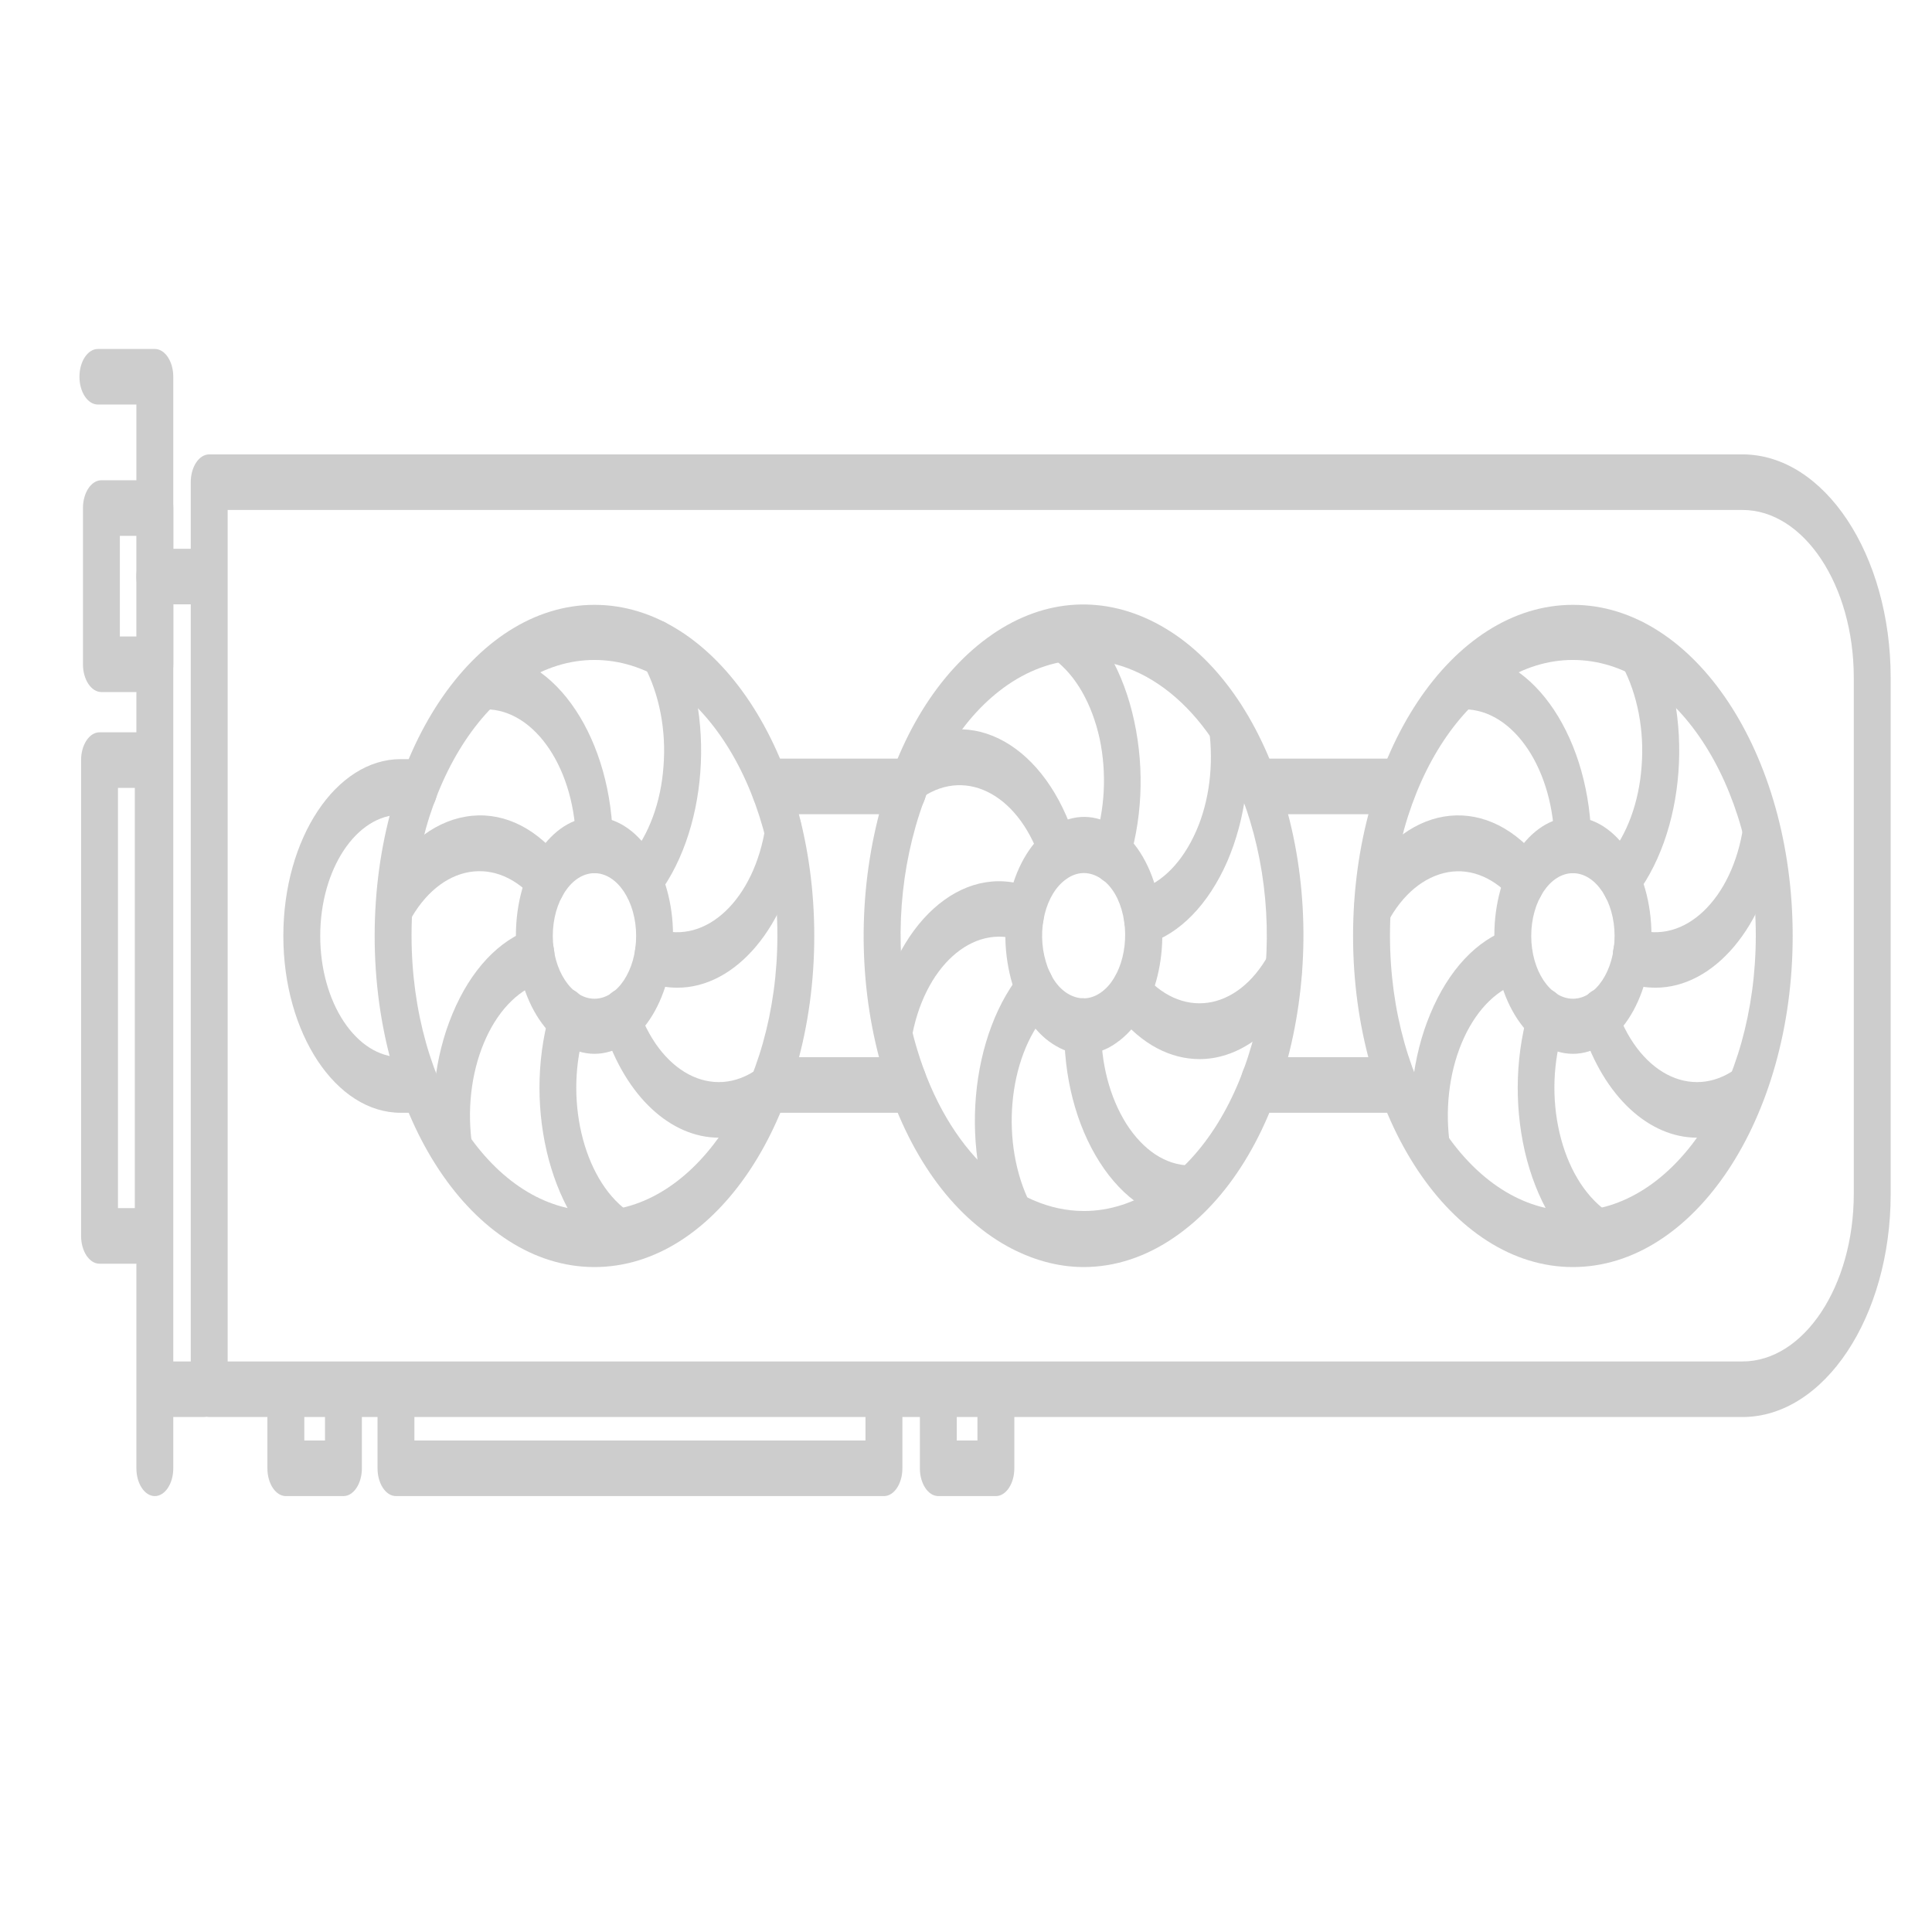
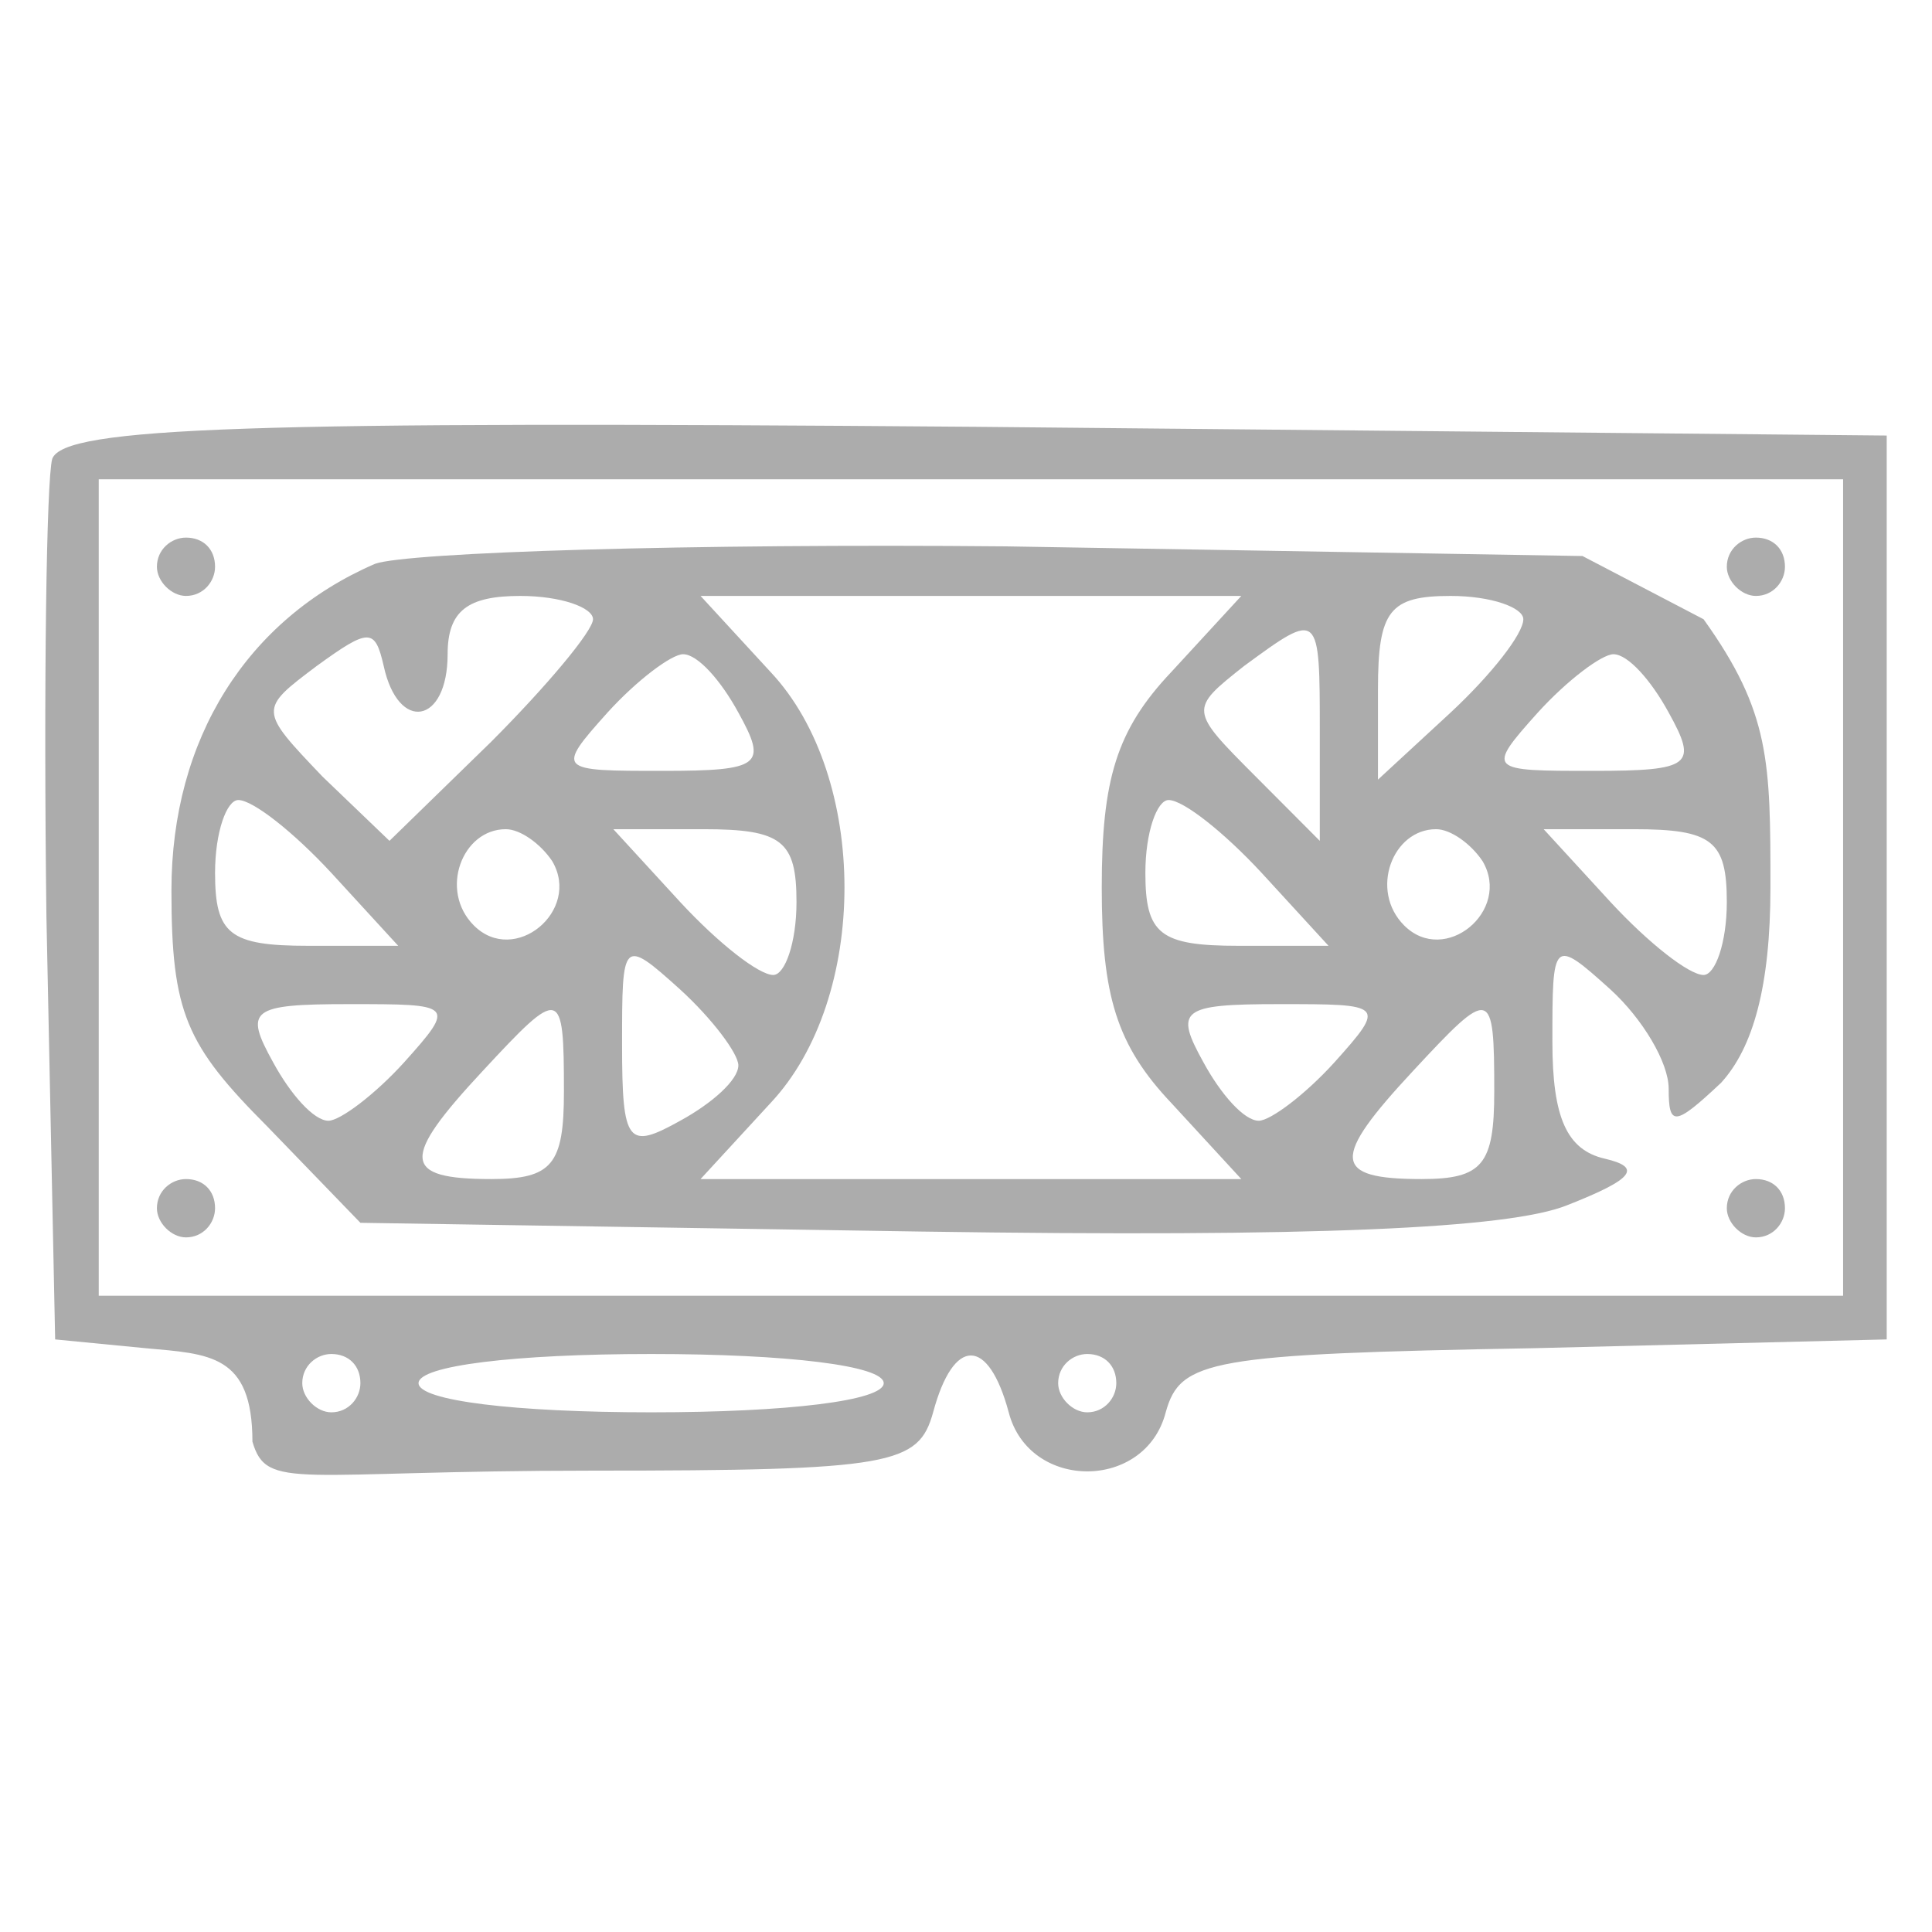
<svg xmlns="http://www.w3.org/2000/svg" width="64" height="64" viewBox="0 0 64 64" fill="none">
-   <g opacity="0.6">
-     <path d="M52.104 41.973C48.089 41.973 44.822 37.052 44.822 31.005C44.822 24.957 48.089 20.036 52.104 20.036C56.118 20.036 59.385 24.957 59.385 31.005C59.385 37.052 56.118 41.973 52.104 41.973ZM52.104 21.862C48.763 21.862 46.045 25.957 46.045 30.989C46.045 36.02 48.763 40.116 52.104 40.116C55.444 40.116 58.163 36.02 58.163 30.989C58.163 25.957 55.444 21.862 52.104 21.862Z" fill="#ACACAC" />
-     <path d="M53.653 30.052C53.474 30.052 53.295 29.941 53.179 29.703C52.968 29.306 53.01 28.719 53.274 28.401C53.896 27.655 54.296 26.576 54.38 25.385C54.475 24.195 54.243 23.004 53.748 22.068C53.537 21.671 53.579 21.084 53.843 20.766C54.106 20.449 54.496 20.512 54.707 20.909C56.161 23.655 55.855 27.655 54.043 29.846C53.917 29.988 53.79 30.052 53.653 30.052Z" fill="#ACACAC" />
-     <path d="M54.842 32.719C54.536 32.719 54.22 32.671 53.904 32.56C53.578 32.449 53.367 31.957 53.441 31.465C53.514 30.973 53.841 30.655 54.168 30.767C55.78 31.322 57.392 29.798 57.75 27.37C57.824 26.878 58.151 26.56 58.477 26.671C58.804 26.782 59.015 27.274 58.941 27.767C58.509 30.719 56.76 32.719 54.842 32.719Z" fill="#ACACAC" />
-     <path d="M56.215 37.687C54.645 37.687 53.138 36.353 52.411 34.084C52.264 33.623 52.39 33.068 52.696 32.861C53.001 32.639 53.37 32.83 53.507 33.29C54.224 35.528 56.015 36.48 57.511 35.401C57.817 35.179 58.186 35.369 58.323 35.83C58.46 36.29 58.344 36.846 58.038 37.052C57.459 37.48 56.837 37.687 56.215 37.687Z" fill="#ACACAC" />
-     <path d="M52.926 41.861C52.842 41.861 52.747 41.83 52.663 41.766C51.651 41.036 50.882 39.734 50.513 38.147C50.145 36.544 50.208 34.814 50.693 33.29C50.84 32.83 51.209 32.639 51.504 32.861C51.809 33.084 51.936 33.639 51.788 34.084C51.441 35.163 51.398 36.401 51.662 37.528C51.925 38.655 52.473 39.576 53.19 40.1C53.495 40.322 53.622 40.877 53.474 41.322C53.369 41.671 53.148 41.861 52.926 41.861Z" fill="#ACACAC" />
-     <path d="M47.448 39.084C47.174 39.084 46.921 38.798 46.847 38.37C46.594 36.719 46.784 35.005 47.385 33.576C47.986 32.132 48.923 31.131 50.019 30.766C50.346 30.655 50.672 30.957 50.746 31.465C50.82 31.957 50.62 32.449 50.283 32.56C49.503 32.83 48.839 33.544 48.417 34.56C47.996 35.576 47.859 36.798 48.038 37.973C48.112 38.465 47.912 38.957 47.575 39.068C47.543 39.084 47.49 39.084 47.448 39.084Z" fill="#ACACAC" />
-     <path d="M52.104 28.925C51.766 28.925 51.492 28.512 51.492 28.005C51.492 25.512 50.144 23.497 48.5 23.497C48.163 23.497 47.889 23.084 47.889 22.576C47.889 22.068 48.163 21.655 48.5 21.655C50.829 21.655 52.715 24.512 52.715 28.005C52.715 28.512 52.441 28.925 52.104 28.925Z" fill="#ACACAC" />
-     <path d="M45.478 30.909C45.341 30.909 45.215 30.846 45.099 30.703C44.836 30.386 44.794 29.814 45.004 29.401C46.458 26.655 49.114 26.211 50.937 28.401C51.2 28.719 51.242 29.29 51.032 29.703C50.821 30.1 50.441 30.163 50.168 29.846C49.546 29.1 48.755 28.751 47.965 28.893C47.175 29.036 46.458 29.624 45.963 30.56C45.837 30.798 45.657 30.909 45.478 30.909Z" fill="#ACACAC" />
-     <path d="M52.105 34.909C50.672 34.909 49.502 33.147 49.502 30.988C49.502 28.83 50.672 27.068 52.105 27.068C53.538 27.068 54.707 28.83 54.707 30.988C54.697 33.147 53.538 34.909 52.105 34.909ZM52.105 28.925C51.346 28.925 50.724 29.861 50.724 31.004C50.724 32.147 51.346 33.084 52.105 33.084C52.863 33.084 53.485 32.147 53.485 31.004C53.485 29.861 52.863 28.925 52.105 28.925Z" fill="#ACACAC" />
-     <path d="M35.899 41.973C35.045 41.973 34.181 41.735 33.349 41.274C31.526 40.258 30.082 38.227 29.271 35.56C28.46 32.893 28.396 29.909 29.071 27.163C29.745 24.417 31.094 22.243 32.864 21.02C34.635 19.798 36.616 19.703 38.439 20.719C40.262 21.735 41.705 23.766 42.517 26.433C43.328 29.1 43.391 32.084 42.717 34.83C42.032 37.576 40.694 39.751 38.923 40.973C37.964 41.639 36.932 41.973 35.899 41.973ZM35.889 21.862C35.045 21.862 34.192 22.131 33.381 22.687C31.905 23.703 30.788 25.512 30.219 27.798C29.65 30.084 29.714 32.56 30.388 34.782C31.4 38.132 33.612 40.116 35.91 40.116C36.753 40.116 37.606 39.846 38.417 39.29C39.893 38.274 41.01 36.465 41.579 34.179C42.148 31.893 42.085 29.417 41.41 27.195C40.399 23.846 38.186 21.862 35.889 21.862Z" fill="#ACACAC" />
-     <path d="M36.795 29.243C36.7 29.243 36.605 29.211 36.521 29.147C36.215 28.925 36.099 28.37 36.247 27.909C36.605 26.83 36.668 25.608 36.426 24.465C36.173 23.322 35.646 22.385 34.929 21.846C34.624 21.623 34.508 21.068 34.656 20.608C34.803 20.147 35.172 19.973 35.477 20.195C36.478 20.957 37.227 22.274 37.574 23.893C37.922 25.512 37.838 27.227 37.332 28.75C37.237 29.068 37.016 29.243 36.795 29.243Z" fill="#ACACAC" />
-     <path d="M37.849 31.306C37.565 31.306 37.312 31.005 37.248 30.576C37.185 30.084 37.396 29.592 37.723 29.481C38.502 29.243 39.177 28.544 39.619 27.544C40.062 26.544 40.209 25.338 40.051 24.148C39.988 23.655 40.199 23.163 40.526 23.052C40.852 22.941 41.179 23.274 41.253 23.767C41.485 25.433 41.263 27.132 40.652 28.544C40.03 29.957 39.082 30.941 37.986 31.274C37.923 31.306 37.881 31.306 37.849 31.306Z" fill="#ACACAC" />
-     <path d="M39.736 35.084C38.787 35.084 37.828 34.608 37.038 33.623C36.775 33.306 36.743 32.719 36.954 32.322C37.164 31.925 37.554 31.878 37.818 32.195C39.093 33.782 40.979 33.528 42.033 31.608C42.243 31.211 42.633 31.163 42.897 31.481C43.16 31.798 43.192 32.385 42.981 32.782C42.149 34.306 40.937 35.084 39.736 35.084Z" fill="#ACACAC" />
-     <path d="M39.398 40.449H39.387C38.26 40.417 37.206 39.719 36.426 38.496C35.646 37.274 35.225 35.655 35.257 33.973C35.267 33.465 35.541 33.068 35.878 33.068C36.215 33.084 36.479 33.496 36.479 34.004C36.458 35.211 36.763 36.353 37.311 37.227C37.87 38.1 38.607 38.592 39.408 38.608C39.745 38.623 40.009 39.036 40.009 39.544C39.998 40.052 39.724 40.449 39.398 40.449Z" fill="#ACACAC" />
-     <path d="M33.645 41.354C33.466 41.354 33.277 41.227 33.161 40.989C31.749 38.211 32.096 34.211 33.951 32.084C34.215 31.782 34.604 31.846 34.805 32.258C35.005 32.655 34.963 33.242 34.689 33.544C33.371 35.052 33.129 37.893 34.13 39.877C34.33 40.274 34.288 40.862 34.014 41.163C33.909 41.29 33.782 41.354 33.645 41.354Z" fill="#ACACAC" />
-     <path d="M35.077 29.195C34.845 29.195 34.624 28.988 34.519 28.655C33.834 26.385 32.053 25.385 30.546 26.417C30.241 26.623 29.872 26.417 29.735 25.957C29.598 25.496 29.735 24.941 30.04 24.735C32.158 23.274 34.666 24.687 35.636 27.877C35.773 28.338 35.636 28.893 35.33 29.1C35.246 29.163 35.162 29.195 35.077 29.195Z" fill="#ACACAC" />
-     <path d="M29.599 35.147C29.546 35.147 29.504 35.131 29.451 35.115C29.124 34.988 28.924 34.496 29.009 34.004C29.567 30.607 31.864 28.528 34.119 29.385C34.446 29.512 34.646 30.004 34.562 30.496C34.477 30.988 34.151 31.29 33.824 31.163C32.222 30.56 30.589 32.036 30.189 34.449C30.125 34.861 29.873 35.147 29.599 35.147Z" fill="#ACACAC" />
-     <path d="M35.9 34.909C35.594 34.909 35.288 34.83 34.993 34.655C34.34 34.29 33.824 33.56 33.539 32.607C33.255 31.655 33.223 30.592 33.465 29.607C33.708 28.623 34.193 27.846 34.825 27.417C35.457 26.988 36.163 26.941 36.816 27.306C37.47 27.671 37.986 28.401 38.27 29.354C38.861 31.322 38.292 33.639 36.985 34.544C36.637 34.798 36.268 34.909 35.9 34.909ZM34.646 31.861C34.793 32.369 35.067 32.75 35.415 32.941C35.763 33.131 36.131 33.115 36.469 32.877C37.154 32.401 37.459 31.163 37.154 30.131C37.006 29.623 36.732 29.242 36.384 29.052C36.036 28.861 35.668 28.877 35.331 29.115C34.635 29.592 34.33 30.814 34.646 31.861Z" fill="#ACACAC" />
-     <path d="M19.692 41.973C15.678 41.973 12.411 37.052 12.411 31.005C12.411 24.957 15.678 20.036 19.692 20.036C23.707 20.036 26.974 24.957 26.974 31.005C26.974 37.052 23.718 41.973 19.692 41.973ZM19.692 21.862C16.352 21.862 13.633 25.957 13.633 30.989C13.633 36.02 16.352 40.116 19.692 40.116C23.033 40.116 25.752 36.02 25.752 30.989C25.752 25.957 23.043 21.862 19.692 21.862Z" fill="#ACACAC" />
-     <path d="M21.252 30.052C21.073 30.052 20.894 29.941 20.778 29.703C20.567 29.306 20.609 28.719 20.872 28.401C21.494 27.655 21.895 26.576 21.979 25.385C22.074 24.195 21.842 23.004 21.347 22.068C21.136 21.671 21.178 21.084 21.442 20.766C21.705 20.449 22.095 20.512 22.306 20.909C23.76 23.655 23.454 27.655 21.642 29.846C21.515 29.988 21.389 30.052 21.252 30.052Z" fill="#ACACAC" />
-     <path d="M22.442 32.719C22.136 32.719 21.82 32.671 21.504 32.56C21.177 32.449 20.966 31.957 21.04 31.465C21.114 30.973 21.441 30.655 21.767 30.767C23.379 31.322 24.992 29.798 25.36 27.37C25.434 26.878 25.761 26.56 26.088 26.671C26.414 26.782 26.625 27.274 26.551 27.767C26.098 30.719 24.359 32.719 22.442 32.719Z" fill="#ACACAC" />
-     <path d="M23.812 37.687C22.242 37.687 20.735 36.353 20.008 34.084C19.86 33.623 19.987 33.068 20.292 32.861C20.598 32.639 20.967 32.83 21.104 33.29C21.82 35.528 23.612 36.48 25.108 35.401C25.414 35.179 25.782 35.369 25.919 35.83C26.056 36.29 25.94 36.846 25.635 37.052C25.055 37.48 24.434 37.687 23.812 37.687Z" fill="#ACACAC" />
-     <path d="M20.524 41.861C20.439 41.861 20.345 41.83 20.26 41.766C18.163 40.242 17.278 36.433 18.29 33.29C18.437 32.83 18.806 32.639 19.101 32.861C19.407 33.084 19.533 33.639 19.386 34.084C18.669 36.322 19.301 39.036 20.787 40.115C21.093 40.338 21.219 40.893 21.072 41.338C20.966 41.671 20.745 41.861 20.524 41.861Z" fill="#ACACAC" />
-     <path d="M15.045 39.084C14.771 39.084 14.518 38.798 14.455 38.37C14.202 36.719 14.392 35.005 14.992 33.576C15.593 32.132 16.531 31.131 17.627 30.766C17.953 30.655 18.28 30.957 18.354 31.465C18.427 31.957 18.227 32.449 17.89 32.56C17.11 32.83 16.446 33.544 16.025 34.56C15.603 35.576 15.466 36.798 15.646 37.973C15.719 38.465 15.519 38.957 15.182 39.068C15.14 39.084 15.087 39.084 15.045 39.084Z" fill="#ACACAC" />
-     <path d="M19.692 28.925C19.354 28.925 19.08 28.512 19.08 28.005C19.08 25.512 17.732 23.497 16.088 23.497C15.751 23.497 15.477 23.084 15.477 22.576C15.477 22.068 15.751 21.655 16.088 21.655C18.416 21.655 20.303 24.512 20.303 28.005C20.303 28.512 20.029 28.925 19.692 28.925Z" fill="#ACACAC" />
-     <path d="M13.076 30.909C12.939 30.909 12.813 30.846 12.697 30.703C12.433 30.385 12.391 29.814 12.602 29.401C13.308 28.068 14.309 27.242 15.426 27.052C16.543 26.861 17.649 27.338 18.524 28.401C18.787 28.719 18.829 29.29 18.619 29.703C18.408 30.1 18.029 30.163 17.755 29.846C16.459 28.29 14.572 28.608 13.54 30.56C13.434 30.798 13.255 30.909 13.076 30.909Z" fill="#ACACAC" />
-     <path d="M19.693 34.909C18.259 34.909 17.09 33.147 17.09 30.988C17.09 28.83 18.259 27.068 19.693 27.068C21.126 27.068 22.295 28.83 22.295 30.988C22.295 33.147 21.126 34.909 19.693 34.909ZM19.693 28.925C18.934 28.925 18.312 29.861 18.312 31.004C18.312 32.147 18.934 33.084 19.693 33.084C20.451 33.084 21.073 32.147 21.073 31.004C21.073 29.861 20.451 28.925 19.693 28.925Z" fill="#ACACAC" />
-     <path d="M5.129 49.56C4.792 49.56 4.518 49.147 4.518 48.639V13.401H3.243C2.906 13.401 2.632 12.989 2.632 12.481C2.632 11.973 2.906 11.56 3.243 11.56H5.129C5.466 11.56 5.74 11.973 5.74 12.481V48.639C5.74 49.147 5.466 49.56 5.129 49.56Z" fill="#ACACAC" />
-     <path d="M5.13 22.925H3.359C3.022 22.925 2.748 22.512 2.748 22.005V16.83C2.748 16.322 3.022 15.909 3.359 15.909H5.13C5.467 15.909 5.741 16.322 5.741 16.83V22.005C5.741 22.512 5.467 22.925 5.13 22.925ZM3.97 21.084H4.529V17.751H3.97V21.084Z" fill="#ACACAC" />
-     <path d="M5.078 41.862H3.297C2.96 41.862 2.686 41.449 2.686 40.941V25.179C2.686 24.671 2.96 24.259 3.297 24.259H5.078C5.415 24.259 5.689 24.671 5.689 25.179V40.941C5.689 41.449 5.415 41.862 5.078 41.862ZM3.908 40.02H4.466V26.1H3.908V40.02Z" fill="#ACACAC" />
-     <path d="M11.377 49.56H9.47C9.132 49.56 8.858 49.147 8.858 48.639V46.195C8.858 45.687 9.132 45.274 9.47 45.274C9.807 45.274 10.081 45.687 10.081 46.195V47.719H10.766V46.195C10.766 45.687 11.04 45.274 11.377 45.274C11.714 45.274 11.988 45.687 11.988 46.195V48.639C11.988 49.147 11.714 49.56 11.377 49.56Z" fill="#ACACAC" />
-     <path d="M32.99 49.56H31.083C30.746 49.56 30.472 49.147 30.472 48.639V46.195C30.472 45.687 30.746 45.274 31.083 45.274C31.42 45.274 31.694 45.687 31.694 46.195V47.719H32.379V46.195C32.379 45.687 32.653 45.274 32.99 45.274C33.327 45.274 33.601 45.687 33.601 46.195V48.639C33.601 49.147 33.327 49.56 32.99 49.56Z" fill="#ACACAC" />
-     <path d="M29.282 49.56H13.117C12.78 49.56 12.506 49.147 12.506 48.639V46.195C12.506 45.687 12.78 45.274 13.117 45.274C13.454 45.274 13.728 45.687 13.728 46.195V47.719H28.67V46.195C28.67 45.687 28.944 45.274 29.282 45.274C29.619 45.274 29.893 45.687 29.893 46.195V48.639C29.893 49.147 29.619 49.56 29.282 49.56Z" fill="#ACACAC" />
-     <path d="M6.752 20.02H5.129C4.792 20.02 4.518 19.608 4.518 19.1C4.518 18.592 4.792 18.179 5.129 18.179H6.752C7.089 18.179 7.363 18.592 7.363 19.1C7.363 19.608 7.089 20.02 6.752 20.02Z" fill="#ACACAC" />
-     <path d="M6.75 46.941H5.359C5.022 46.941 4.748 46.528 4.748 46.02C4.748 45.512 5.022 45.1 5.359 45.1H6.75C7.087 45.1 7.361 45.512 7.361 46.02C7.361 46.528 7.087 46.941 6.75 46.941Z" fill="#ACACAC" />
-     <path d="M57.721 46.941H6.931C6.593 46.941 6.319 46.528 6.319 46.02V15.973C6.319 15.465 6.593 15.052 6.931 15.052H57.721C60.429 15.052 62.631 18.37 62.631 22.449V39.56C62.631 43.624 60.429 46.941 57.721 46.941ZM7.542 45.1H57.721C59.755 45.1 61.409 42.608 61.409 39.544V22.449C61.409 19.386 59.755 16.893 57.721 16.893H7.542V45.1Z" fill="#ACACAC" />
-     <path d="M13.79 36.862H13.274C11.124 36.862 9.386 34.227 9.386 31.004C9.386 27.766 11.135 25.147 13.274 25.147H13.885C14.222 25.147 14.496 25.56 14.496 26.068C14.496 26.576 14.222 26.988 13.885 26.988H13.274C11.799 26.988 10.608 28.798 10.608 31.004C10.608 33.227 11.809 35.02 13.274 35.02H13.79C14.128 35.02 14.402 35.433 14.402 35.941C14.402 36.449 14.128 36.862 13.79 36.862Z" fill="#ACACAC" />
-     <path d="M30.092 26.973H25.509C25.171 26.973 24.898 26.56 24.898 26.052C24.898 25.544 25.171 25.131 25.509 25.131H30.092C30.43 25.131 30.704 25.544 30.704 26.052C30.704 26.56 30.43 26.973 30.092 26.973Z" fill="#ACACAC" />
-     <path d="M46.287 26.973H41.703C41.366 26.973 41.092 26.56 41.092 26.052C41.092 25.544 41.366 25.131 41.703 25.131H46.287C46.624 25.131 46.898 25.544 46.898 26.052C46.898 26.56 46.624 26.973 46.287 26.973Z" fill="#ACACAC" />
-     <path d="M30.092 36.862H25.509C25.171 36.862 24.898 36.449 24.898 35.941C24.898 35.433 25.171 35.02 25.509 35.02H30.092C30.43 35.02 30.704 35.433 30.704 35.941C30.704 36.449 30.43 36.862 30.092 36.862Z" fill="#ACACAC" />
-     <path d="M46.287 36.862H41.703C41.366 36.862 41.092 36.449 41.092 35.941C41.092 35.433 41.366 35.02 41.703 35.02H46.287C46.624 35.02 46.898 35.433 46.898 35.941C46.898 36.449 46.624 36.862 46.287 36.862Z" fill="#ACACAC" />
-   </g>
+   <path d="M1.73 15.201C1.538 15.877 1.441 22.735 1.538 30.365L1.827 44.37L4.812 44.66C6.931 44.853 8.362 44.853 8.362 47.757C8.843 49.399 9.82 48.717 19.643 48.717C29.563 48.717 30.43 48.524 30.911 46.785C31.585 44.274 32.741 44.274 33.415 46.785C34.09 49.393 37.942 49.393 38.616 46.785C39.097 45.047 40.06 44.853 50.847 44.66L62.5 44.37V29.399V14.428L32.356 14.139C8.279 13.945 2.116 14.139 1.73 15.201ZM61.055 29.399V42.922H32.163H3.271V29.399V15.877H32.163H61.055V29.399ZM11.939 45.819C11.939 46.302 11.554 46.785 10.976 46.785C10.494 46.785 10.013 46.302 10.013 45.819C10.013 45.24 10.494 44.853 10.976 44.853C11.554 44.853 11.939 45.24 11.939 45.819ZM29.274 45.819C29.274 46.399 26.096 46.785 21.57 46.785C17.043 46.785 13.865 46.399 13.865 45.819C13.865 45.24 17.043 44.853 21.57 44.853C26.096 44.853 29.274 45.24 29.274 45.819ZM36.979 45.819C36.979 46.302 36.593 46.785 36.016 46.785C35.534 46.785 35.053 46.302 35.053 45.819C35.053 45.24 35.534 44.853 36.016 44.853C36.593 44.853 36.979 45.24 36.979 45.819Z" fill="#ACACAC" />
+   <path d="M5.198 18.775C5.198 19.258 5.679 19.741 6.161 19.741C6.739 19.741 7.124 19.258 7.124 18.775C7.124 18.195 6.739 17.809 6.161 17.809C5.679 17.809 5.198 18.195 5.198 18.775Z" fill="#ACACAC" />
+   <path d="M12.421 18.678C8.183 20.513 5.679 24.473 5.679 29.496C5.679 33.553 6.161 34.615 8.857 37.319L11.939 40.507L30.526 40.797C43.528 40.99 49.98 40.7 51.907 39.927C54.121 39.058 54.41 38.672 53.158 38.382C51.907 38.092 51.425 37.03 51.425 34.519C51.425 31.138 51.425 31.041 53.351 32.78C54.41 33.746 55.277 35.195 55.277 36.064C55.277 37.319 55.47 37.319 57.011 35.871C58.07 34.712 58.648 32.683 58.648 29.399C58.648 25.246 58.648 23.604 56.433 20.513L52.422 18.419L33.319 18.099C22.918 18.002 13.48 18.292 12.421 18.678ZM19.644 20.513C19.644 20.9 18.103 22.735 16.273 24.57L12.902 27.854L10.687 25.729C8.568 23.508 8.568 23.508 10.495 22.059C12.228 20.803 12.421 20.803 12.71 22.059C13.191 24.28 14.828 23.99 14.828 21.672C14.828 20.224 15.502 19.741 17.236 19.741C18.584 19.741 19.644 20.127 19.644 20.513ZM38.809 22.252C36.979 24.184 36.497 25.826 36.497 29.399C36.497 32.973 36.979 34.615 38.809 36.547L41.12 39.058H32.164H23.207L25.518 36.547C28.793 33.07 28.793 25.729 25.518 22.252L23.207 19.741H32.164H41.12L38.809 22.252ZM50.462 20.513C50.462 20.996 49.403 22.348 48.054 23.604L45.647 25.826V22.831C45.647 20.224 46.032 19.741 48.054 19.741C49.403 19.741 50.462 20.127 50.462 20.513ZM43.72 24.28V27.854L41.602 25.729C39.387 23.508 39.387 23.508 41.216 22.059C43.72 20.224 43.72 20.224 43.72 24.28ZM24.459 23.604C25.422 25.343 25.23 25.536 21.955 25.536C18.488 25.536 18.392 25.536 20.125 23.604C21.088 22.542 22.244 21.672 22.629 21.672C23.111 21.672 23.881 22.542 24.459 23.604ZM55.277 23.604C56.24 25.343 56.048 25.536 52.773 25.536C49.306 25.536 49.21 25.536 50.943 23.604C51.907 22.542 53.062 21.672 53.447 21.672C53.929 21.672 54.699 22.542 55.277 23.604ZM10.976 28.916L13.191 31.331H10.206C7.605 31.331 7.124 30.945 7.124 28.916C7.124 27.564 7.509 26.502 7.894 26.502C8.376 26.502 9.724 27.564 10.976 28.916ZM41.794 28.916L44.009 31.331H41.024C38.423 31.331 37.942 30.945 37.942 28.916C37.942 27.564 38.327 26.502 38.712 26.502C39.194 26.502 40.542 27.564 41.794 28.916ZM18.295 28.53C19.259 30.172 17.043 32.007 15.695 30.655C14.539 29.496 15.31 27.468 16.755 27.468C17.236 27.468 17.91 27.951 18.295 28.53ZM26.385 29.882C26.385 31.235 26 32.297 25.615 32.297C25.133 32.297 23.785 31.235 22.533 29.882L20.318 27.468H23.303C25.904 27.468 26.385 27.854 26.385 29.882ZM49.114 28.53C50.077 30.172 47.862 32.007 46.513 30.655C45.358 29.496 46.128 27.468 47.573 27.468C48.054 27.468 48.728 27.951 49.114 28.53ZM57.203 29.882C57.203 31.235 56.818 32.297 56.433 32.297C55.951 32.297 54.603 31.235 53.351 29.882L51.136 27.468H54.121C56.722 27.468 57.203 27.854 57.203 29.882ZM24.459 35.291C24.459 35.774 23.592 36.547 22.533 37.126C20.799 38.092 20.607 37.899 20.607 34.615C20.607 31.138 20.607 31.041 22.533 32.78C23.592 33.746 24.459 34.905 24.459 35.291ZM13.384 35.195C12.421 36.257 11.265 37.126 10.88 37.126C10.398 37.126 9.628 36.257 9.05 35.195C8.087 33.456 8.279 33.263 11.554 33.263C15.021 33.263 15.117 33.263 13.384 35.195ZM18.681 36.16C18.681 38.575 18.295 39.058 16.273 39.058C13.287 39.058 13.287 38.382 15.984 35.484C18.584 32.683 18.681 32.683 18.681 36.16ZM44.202 35.195C43.239 36.257 42.083 37.126 41.698 37.126C41.216 37.126 40.446 36.257 39.868 35.195C38.905 33.456 39.098 33.263 42.372 33.263C45.839 33.263 45.935 33.263 44.202 35.195ZM49.499 36.16C49.499 38.575 49.114 39.058 47.091 39.058C44.106 39.058 44.106 38.382 46.802 35.484C49.403 32.683 49.499 32.683 49.499 36.16Z" fill="#ACACAC" />
+   <path d="M57.203 18.775C57.203 19.258 57.685 19.741 58.166 19.741C58.744 19.741 59.129 19.258 59.129 18.775C59.129 18.195 58.744 17.809 58.166 17.809C57.685 17.809 57.203 18.195 57.203 18.775Z" fill="#ACACAC" />
+   <path d="M5.198 40.024C5.198 40.507 5.679 40.99 6.161 40.99C6.739 40.99 7.124 40.507 7.124 40.024C7.124 39.444 6.739 39.058 6.161 39.058C5.679 39.058 5.198 39.444 5.198 40.024Z" fill="#ACACAC" />
+   <path d="M57.203 40.024C57.203 40.507 57.685 40.99 58.166 40.99C58.744 40.99 59.129 40.507 59.129 40.024C59.129 39.444 58.744 39.058 58.166 39.058C57.685 39.058 57.203 39.444 57.203 40.024Z" fill="#ACACAC" />
</svg>
